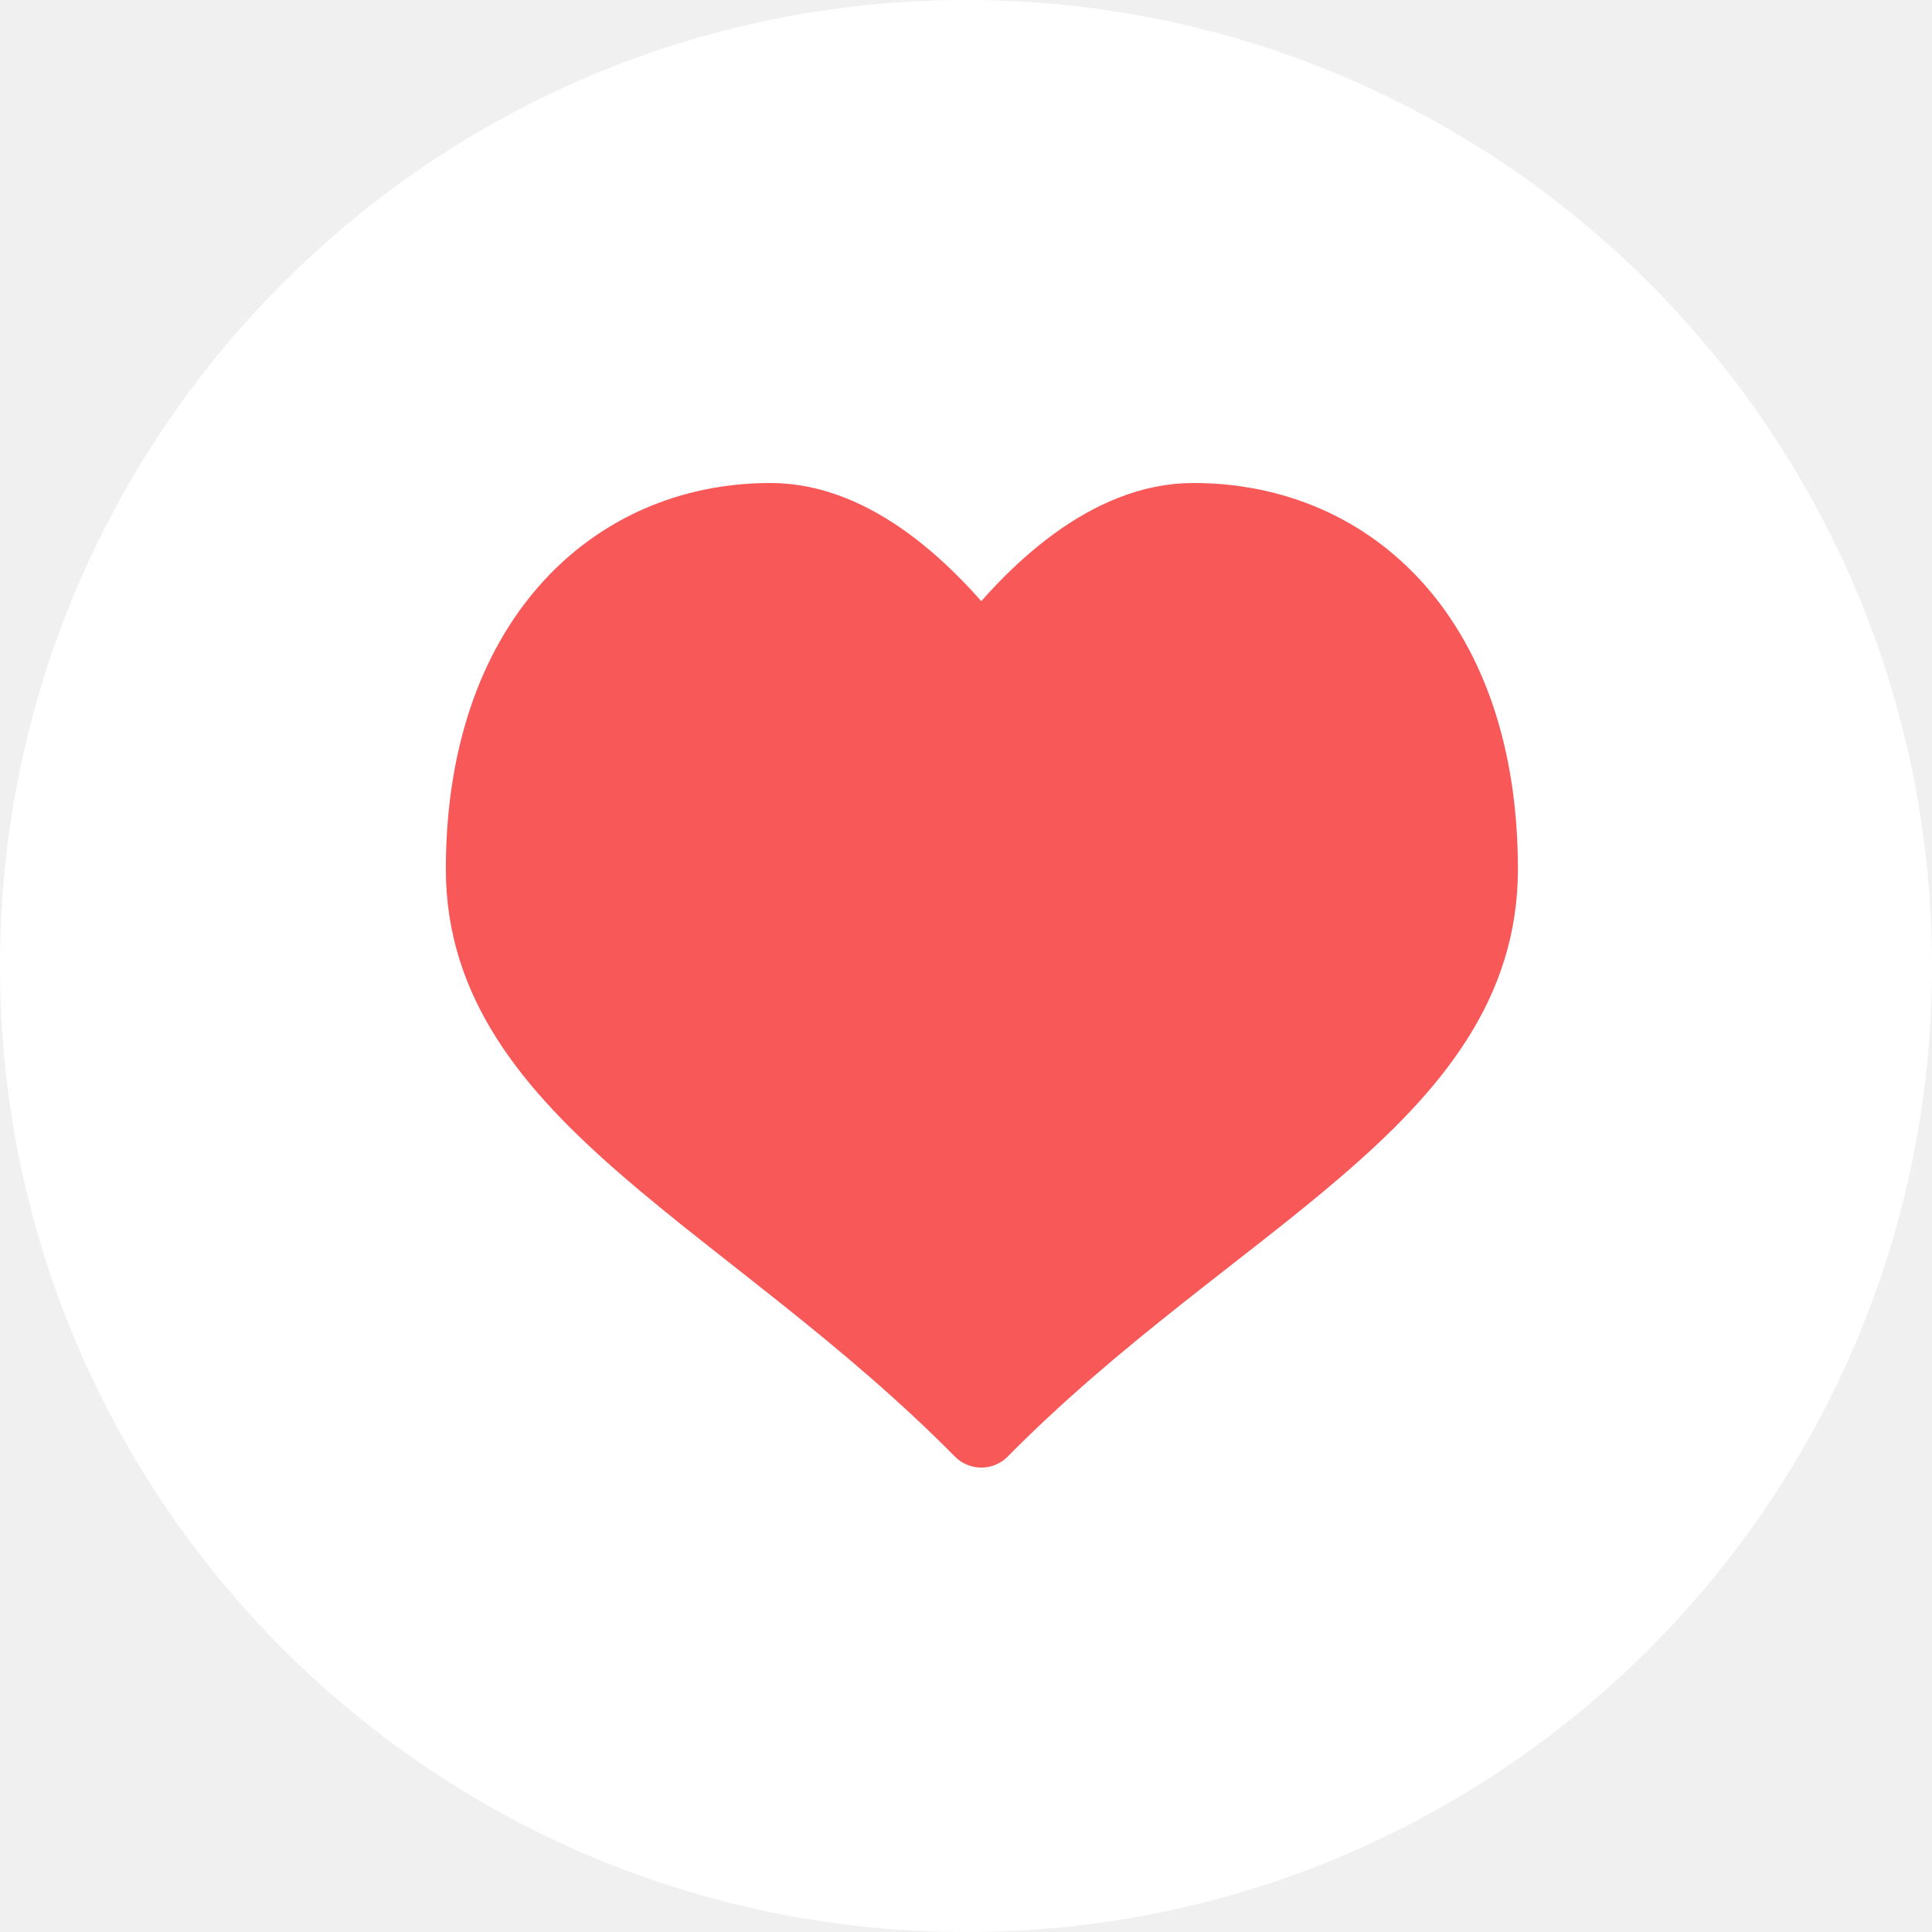
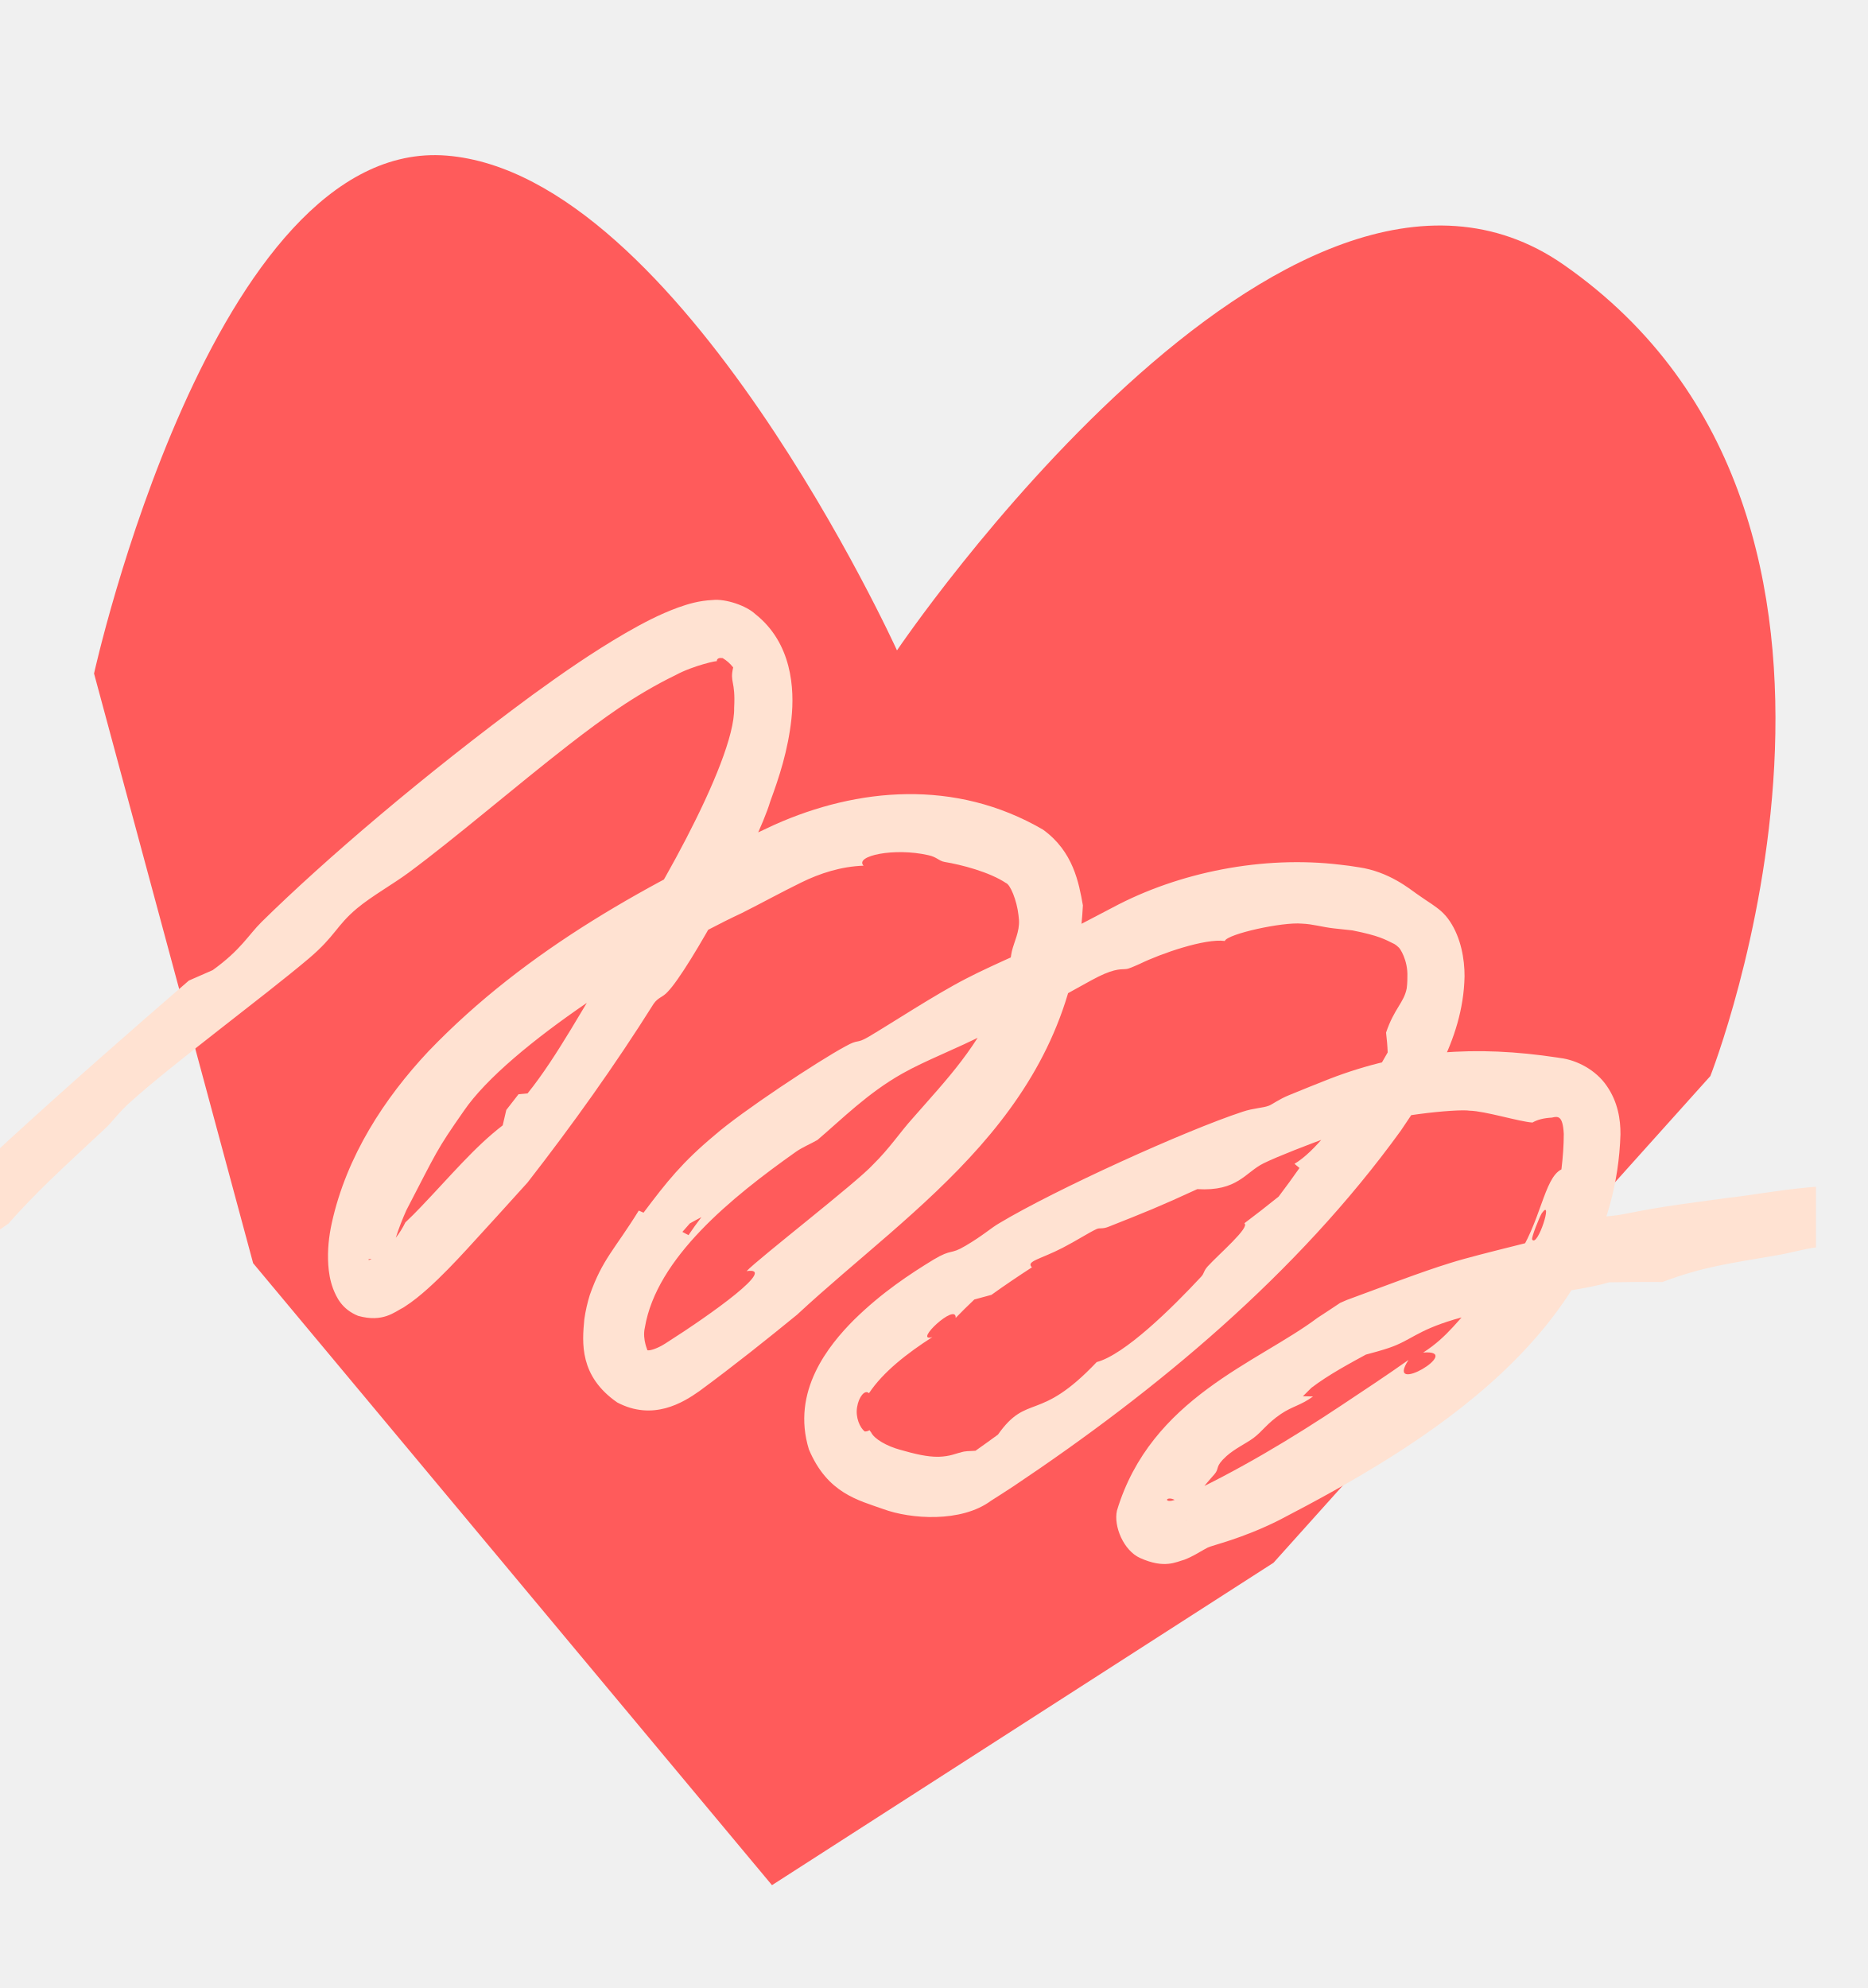
- <svg xmlns="http://www.w3.org/2000/svg" width="52" height="52" viewBox="0 0 52 52" fill="white">
-   <g clip-path="url(#clip0_571_390)">
-     <path d="M51 26C51 12.193 39.807 1 26 1C12.193 1 1 12.193 1 26C1 39.807 12.193 51 26 51C39.807 51 51 39.807 51 26Z" fill="white" stroke="white" stroke-width="2" stroke-linecap="round" stroke-linejoin="round" />
-     <path d="M20.738 14C16.464 14 13 17.333 13 23.397C13 29.46 20.222 32.236 26.412 38.5C32.601 32.236 39.855 29.535 39.855 23.397C39.855 17.26 36.391 14 32.118 14C29.866 14 27.826 15.893 26.412 17.759C24.999 15.905 22.984 14 20.738 14Z" fill="#F85858" stroke="#F85858" stroke-width="2" stroke-linecap="round" stroke-linejoin="round" />
+ <svg xmlns="http://www.w3.org/2000/svg" width="31" height="33" viewBox="0 0 31 33" fill="none">
+   <g clip-path="url(#clip0_676_145)">
+     <path d="M7.413 2.583C3.529 2.272 1.561 11.18 1.561 11.18L4.202 20.969L12.814 31.293L21.139 25.941L28.39 17.862C28.39 17.862 32.028 8.628 25.956 4.395C21.371 1.2 14.889 10.796 14.889 10.796C14.889 10.796 11.298 2.894 7.413 2.583Z" fill="#FF5B5B" />
+     <path d="M26.375 20.239C26.524 20.195 26.76 20.192 26.94 20.156C27.715 20.002 28.008 19.979 28.717 19.879C29.348 19.814 30.532 19.534 31.781 19.758L31.839 19.774C32.061 19.864 32.16 19.923 32.273 19.968C32.383 20.014 32.492 20.05 32.588 20.084C32.781 20.151 32.912 20.21 32.907 20.282C32.907 20.282 32.907 20.282 32.907 20.282C32.907 20.286 32.906 20.289 32.906 20.293C32.891 20.357 32.636 20.406 32.589 20.471C32.538 20.534 32.523 21.026 32.089 20.958C31.921 20.931 31.661 20.823 31.503 20.756L31.547 20.768C31.13 20.668 30.334 20.685 30.149 20.706C29.958 20.728 29.725 20.798 29.484 20.839C28.699 20.975 28.282 21.023 27.594 21.281C27.303 21.278 27.004 21.281 26.708 21.286C26.34 21.398 25.773 21.454 25.544 21.517C25.365 21.566 25.267 21.641 25.076 21.694C24.866 21.751 24.524 21.788 24.135 21.904C23.504 22.094 23.426 22.249 23.051 22.376C22.932 22.416 22.789 22.455 22.631 22.497L22.734 22.452C22.419 22.624 22.054 22.818 21.768 23.037C21.721 23.083 21.674 23.13 21.627 23.177C21.683 23.178 21.739 23.179 21.795 23.181C21.585 23.333 21.457 23.34 21.261 23.472C21.031 23.628 20.955 23.759 20.808 23.869C20.689 23.958 20.5 24.044 20.359 24.17C20.156 24.354 20.25 24.367 20.157 24.474C20.141 24.494 19.948 24.698 19.829 24.892C19.702 25.091 19.689 25.229 19.688 25.238C19.688 25.242 19.687 25.247 19.686 25.251C19.706 25.177 19.649 25.003 19.56 24.939C19.474 24.869 19.415 24.872 19.391 24.878C19.344 24.894 19.381 24.936 19.485 24.902C19.512 24.894 19.54 24.883 19.57 24.869C20.538 24.424 21.464 23.862 22.262 23.331C22.635 23.083 23.022 22.828 23.38 22.574C22.971 23.198 24.323 22.395 23.623 22.452C24.039 22.187 24.224 21.878 24.542 21.565C24.745 21.36 24.92 21.244 25.152 20.909C25.579 20.302 25.623 19.558 25.918 19.411C25.943 19.206 25.957 19.01 25.957 18.822C25.941 18.518 25.863 18.527 25.759 18.552C25.628 18.559 25.52 18.585 25.437 18.634C25.211 18.618 24.65 18.442 24.393 18.437C24.202 18.404 22.981 18.516 22.385 18.759C22.229 18.813 22.107 18.857 22.046 18.879C21.746 18.989 21.219 19.19 20.975 19.31C20.669 19.46 20.544 19.78 19.874 19.739C19.237 20.033 19.005 20.124 18.4 20.364C18.29 20.408 18.259 20.374 18.197 20.404C18.069 20.464 17.864 20.597 17.641 20.712C17.273 20.903 17.023 20.935 17.129 21.037C16.901 21.185 16.674 21.338 16.457 21.494C16.363 21.519 16.266 21.545 16.173 21.571C16.068 21.671 15.961 21.775 15.863 21.877C15.879 21.609 15.146 22.293 15.476 22.195C15.059 22.463 14.658 22.774 14.424 23.127C14.357 23.06 14.254 23.187 14.227 23.357C14.197 23.528 14.274 23.701 14.354 23.762C14.384 23.763 14.412 23.753 14.434 23.74C14.436 23.745 14.444 23.759 14.459 23.776C14.512 23.888 14.723 24.006 14.939 24.065C15.185 24.135 15.389 24.185 15.58 24.182C15.776 24.176 15.869 24.125 15.939 24.112C16.032 24.081 16.077 24.091 16.192 24.082C16.319 23.993 16.44 23.905 16.565 23.814C17.056 23.118 17.243 23.625 18.204 22.61C18.666 22.488 19.448 21.72 19.937 21.194C19.994 21.133 19.972 21.105 20.046 21.022C20.229 20.821 20.755 20.372 20.655 20.306C20.848 20.161 21.038 20.013 21.224 19.863C21.344 19.705 21.457 19.549 21.57 19.388C21.542 19.365 21.515 19.342 21.487 19.319C21.838 19.11 22.182 18.602 22.374 18.377C22.413 18.331 22.462 18.35 22.576 18.206C22.713 18.035 22.91 17.686 23.034 17.47C23.03 17.356 23.02 17.248 23.007 17.141C23.142 16.74 23.304 16.645 23.35 16.406C23.352 16.396 23.362 16.31 23.361 16.21C23.371 15.941 23.236 15.732 23.209 15.72C23.189 15.699 23.167 15.684 23.146 15.671C22.981 15.59 22.895 15.534 22.448 15.444C22.355 15.435 22.255 15.423 22.143 15.411C21.945 15.389 21.789 15.338 21.61 15.332C21.29 15.301 20.373 15.503 20.33 15.62C20.005 15.575 19.28 15.824 18.917 16.001C18.845 16.033 18.785 16.059 18.739 16.075C18.649 16.108 18.598 16.053 18.326 16.168C18.105 16.262 17.579 16.584 17.305 16.712C17.014 16.846 16.884 16.845 16.754 16.907C16.632 16.965 16.542 17.066 16.379 17.151C15.867 17.416 15.372 17.597 14.975 17.822C14.403 18.145 13.982 18.571 13.569 18.923C13.453 18.99 13.327 19.039 13.212 19.119C12.146 19.873 10.898 20.881 10.704 22.037C10.656 22.242 10.765 22.444 10.744 22.41C10.744 22.41 10.738 22.416 10.769 22.415C10.807 22.414 10.915 22.384 11.043 22.302C11.829 21.803 12.914 21.021 12.393 21.1C12.588 20.892 14.226 19.624 14.49 19.333C14.77 19.058 14.94 18.795 15.145 18.568C15.744 17.884 16.223 17.399 16.646 16.445C16.749 16.198 16.767 15.921 16.796 15.789C16.834 15.632 16.925 15.465 16.914 15.274C16.912 15.248 16.91 15.221 16.906 15.193C16.878 14.942 16.768 14.681 16.698 14.658C16.425 14.475 15.959 14.354 15.68 14.308C15.582 14.291 15.555 14.227 15.41 14.196C14.841 14.065 14.181 14.209 14.334 14.37C13.962 14.383 13.612 14.495 13.294 14.652C12.959 14.816 12.639 14.993 12.314 15.156C10.884 15.823 8.437 17.359 7.699 18.441C7.237 19.102 7.257 19.105 6.745 20.09C6.68 20.236 6.621 20.383 6.569 20.549C6.545 20.624 6.524 20.704 6.512 20.785C6.497 20.877 6.492 20.965 6.491 21.015C6.477 21.075 6.538 21.027 6.289 20.911C6.06 20.868 6.103 20.941 6.157 20.903C6.215 20.879 6.295 20.825 6.366 20.763C6.513 20.636 6.641 20.472 6.729 20.291C6.814 20.211 6.895 20.13 6.973 20.048C7.484 19.515 7.873 19.043 8.344 18.681C8.364 18.596 8.384 18.51 8.404 18.425C8.472 18.338 8.54 18.251 8.607 18.164C8.657 18.16 8.707 18.155 8.757 18.15C9.257 17.532 9.725 16.633 10.092 16.081C10.739 15.19 12.206 12.655 12.186 11.75C12.211 11.289 12.11 11.336 12.17 11.079C12.119 11.014 12.062 10.964 11.995 10.924C11.987 10.924 11.979 10.923 11.971 10.923C11.914 10.918 11.898 10.949 11.896 10.98C11.949 10.952 11.511 11.044 11.209 11.209C10.88 11.368 10.553 11.564 10.27 11.755C10.016 11.928 9.736 12.135 9.445 12.361C8.557 13.051 7.556 13.914 6.782 14.486C6.525 14.676 6.169 14.876 5.928 15.077C5.578 15.37 5.57 15.534 5.128 15.909C4.366 16.553 2.861 17.663 2.161 18.296C1.951 18.485 1.884 18.604 1.742 18.736C1.41 19.046 1.109 19.322 0.818 19.604C0.588 19.828 0.365 20.056 0.139 20.312C-0.533 20.796 -0.581 20.647 -0.867 20.727C-0.974 20.759 -1.177 20.837 -1.365 20.937C-1.459 20.99 -1.554 21.038 -1.629 21.155C-1.725 21.286 -1.624 21.526 -1.634 21.536C-1.642 21.576 -1.685 21.615 -1.803 21.483C-1.914 21.346 -1.945 21.145 -1.965 21.373C-2.008 21.008 -1.899 20.923 -1.864 20.826C-1.817 20.738 -1.773 20.674 -1.734 20.619C-1.654 20.507 -1.581 20.421 -1.511 20.342C-1.369 20.184 -1.238 20.06 -1.11 19.947C-0.852 19.721 -0.592 19.535 -0.255 19.295C-0.111 19.161 0.028 19.032 0.175 18.898C1.147 18.009 2.139 17.138 3.135 16.277C3.267 16.219 3.397 16.162 3.53 16.104C3.53 16.104 3.53 16.104 3.53 16.104C4.002 15.764 4.12 15.524 4.343 15.303C5.392 14.271 7.036 12.863 8.835 11.538C9.334 11.175 9.84 10.824 10.384 10.508C10.658 10.351 10.934 10.202 11.26 10.083C11.425 10.025 11.6 9.971 11.828 9.96C12.046 9.936 12.389 10.055 12.534 10.191C13.146 10.672 13.191 11.433 13.137 11.932C13.08 12.459 12.932 12.906 12.787 13.299C12.571 14.027 11.437 16.1 11.085 16.461C11 16.558 10.928 16.551 10.85 16.662C10.205 17.688 9.501 18.673 8.757 19.629C8.424 19.998 8.088 20.369 7.748 20.739C7.545 20.959 7.338 21.178 7.102 21.39C6.983 21.496 6.858 21.601 6.703 21.7C6.544 21.781 6.358 21.957 5.945 21.843C5.671 21.732 5.583 21.528 5.529 21.392C5.476 21.248 5.458 21.12 5.449 20.997C5.433 20.751 5.459 20.524 5.507 20.303C5.751 19.193 6.381 18.23 7.11 17.453C8.753 15.74 10.81 14.639 12.861 13.688C14.23 13.079 15.849 12.921 17.312 13.771C17.816 14.134 17.908 14.655 17.975 15.029C17.797 18.441 15.178 20.014 13.231 21.823C12.744 22.221 12.184 22.669 11.61 23.091C11.341 23.281 10.841 23.594 10.245 23.28C9.615 22.843 9.662 22.289 9.699 21.9C9.719 21.759 9.751 21.622 9.79 21.496C10 20.898 10.208 20.735 10.603 20.095C10.629 20.106 10.656 20.118 10.682 20.13C11.067 19.618 11.323 19.294 11.861 18.845C12.308 18.453 13.586 17.609 14.033 17.369C14.262 17.24 14.203 17.335 14.415 17.212C14.776 17 15.524 16.508 16.036 16.245C16.497 16.004 17.308 15.667 17.662 15.485C17.926 15.349 18.195 15.208 18.466 15.066C19.573 14.473 20.968 14.201 22.239 14.353C22.341 14.363 22.45 14.379 22.553 14.396C23.056 14.468 23.405 14.761 23.507 14.831C23.617 14.908 23.697 14.962 23.767 15.008C23.877 15.085 23.971 15.151 24.066 15.293C24.25 15.567 24.311 15.921 24.31 16.205C24.289 17.306 23.642 18.183 23.253 18.767C21.527 21.155 19.19 23.087 16.825 24.67C16.707 24.748 16.578 24.83 16.448 24.913C15.955 25.278 15.115 25.218 14.661 25.05C14.245 24.902 13.734 24.788 13.427 24.06C13.13 23.096 13.753 22.332 14.176 21.908C14.642 21.451 15.105 21.148 15.496 20.909C15.811 20.721 15.765 20.836 16.026 20.68C16.316 20.51 16.45 20.383 16.588 20.304C17.518 19.746 19.674 18.767 20.627 18.454C20.81 18.392 20.958 18.395 21.065 18.353C21.12 18.332 21.228 18.248 21.395 18.18C21.627 18.084 21.85 17.995 22.063 17.911C23.312 17.428 24.495 17.35 25.852 17.555C25.867 17.558 25.882 17.56 25.896 17.562C26.176 17.596 26.493 17.763 26.672 18.028C26.854 18.291 26.9 18.581 26.898 18.829C26.798 22.113 23.601 24.003 21.232 25.234C20.609 25.546 20.131 25.647 20.045 25.69C20.022 25.702 20 25.714 19.979 25.726C19.886 25.778 19.801 25.835 19.661 25.89C19.52 25.928 19.33 26.045 18.924 25.862C18.651 25.739 18.482 25.335 18.54 25.076C19.105 23.203 20.873 22.624 21.87 21.875C21.988 21.799 22.114 21.715 22.246 21.627L22.356 21.579C22.922 21.372 23.57 21.12 24.073 20.965C24.581 20.804 25.805 20.533 26.028 20.44C26.16 20.383 26.208 20.288 26.375 20.239ZM25.432 20.575C25.522 20.718 25.79 19.862 25.592 20.139C25.554 20.201 25.417 20.54 25.432 20.575ZM11.327 20.449C11.361 20.467 11.394 20.485 11.428 20.503C11.494 20.404 11.569 20.301 11.643 20.204C11.579 20.237 11.514 20.273 11.451 20.308C11.408 20.355 11.368 20.401 11.327 20.449Z" fill="#FFE2D2" />
  </g>
  <defs>
-     <clipPath id="clip0_571_390">
-       <rect width="52" height="52" fill="white" />
+     <clipPath id="clip0_676_145">
+       <rect width="30.143" height="32.934" fill="white" />
    </clipPath>
  </defs>
</svg>
